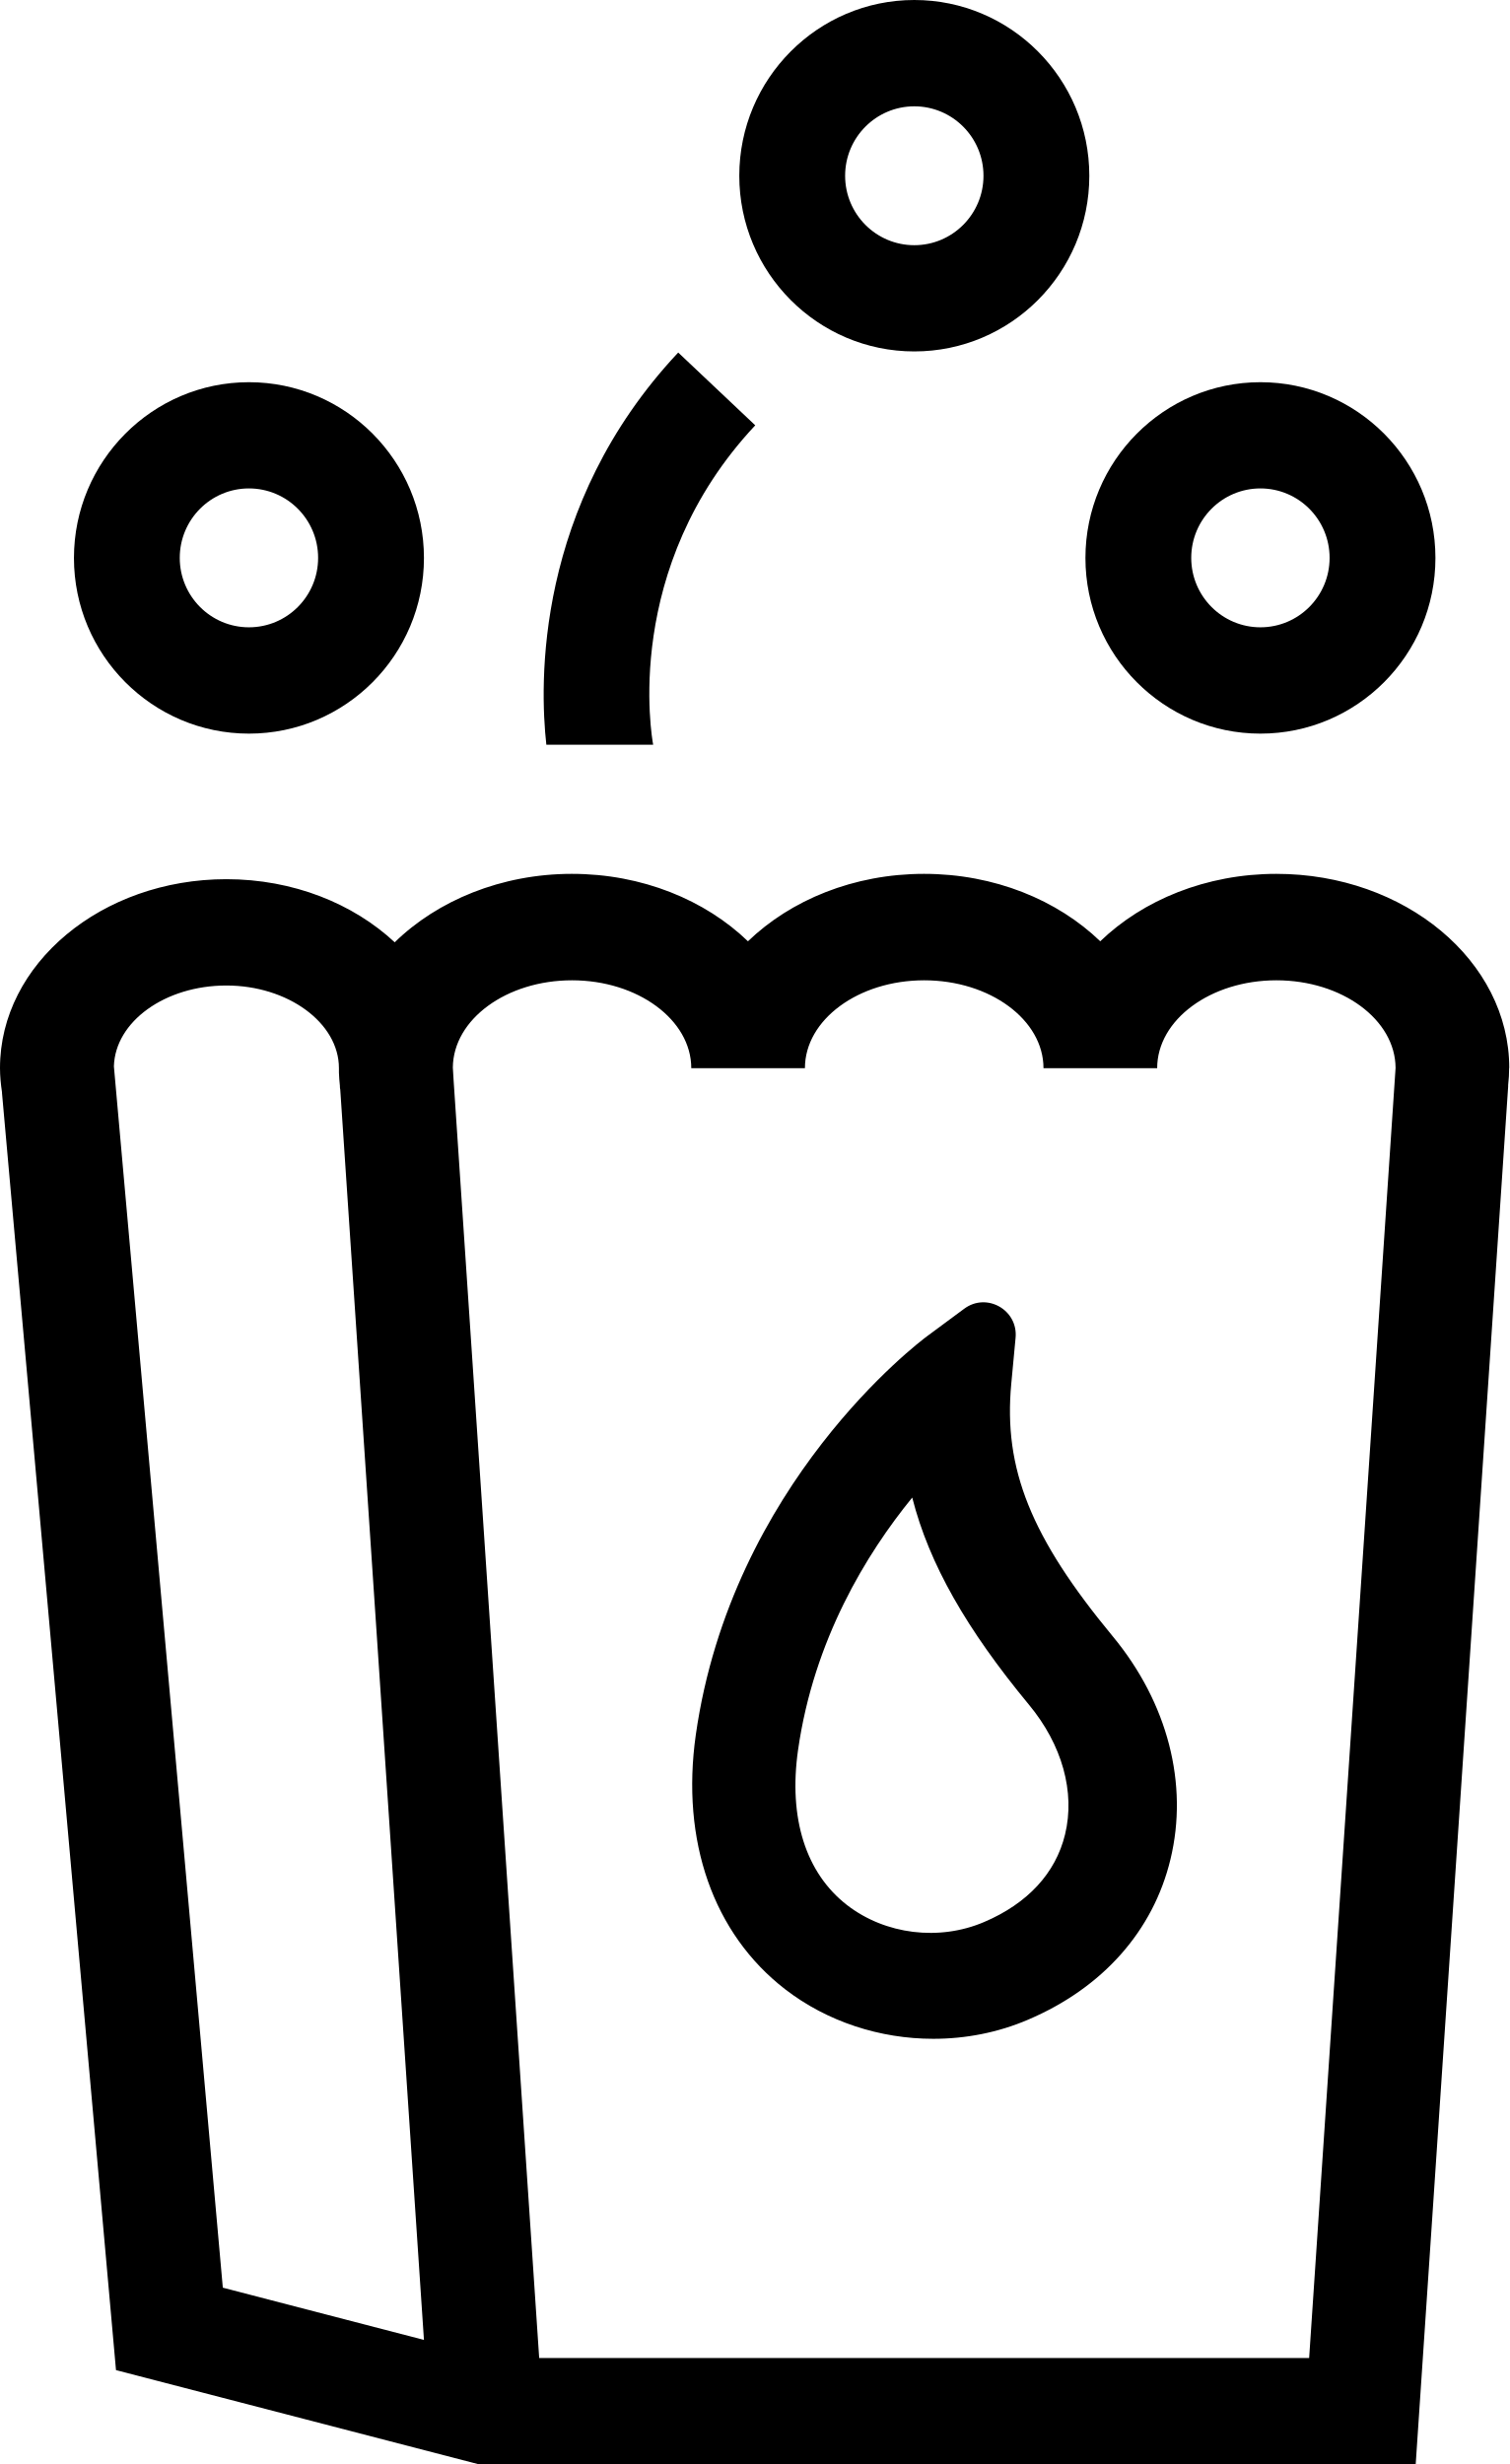
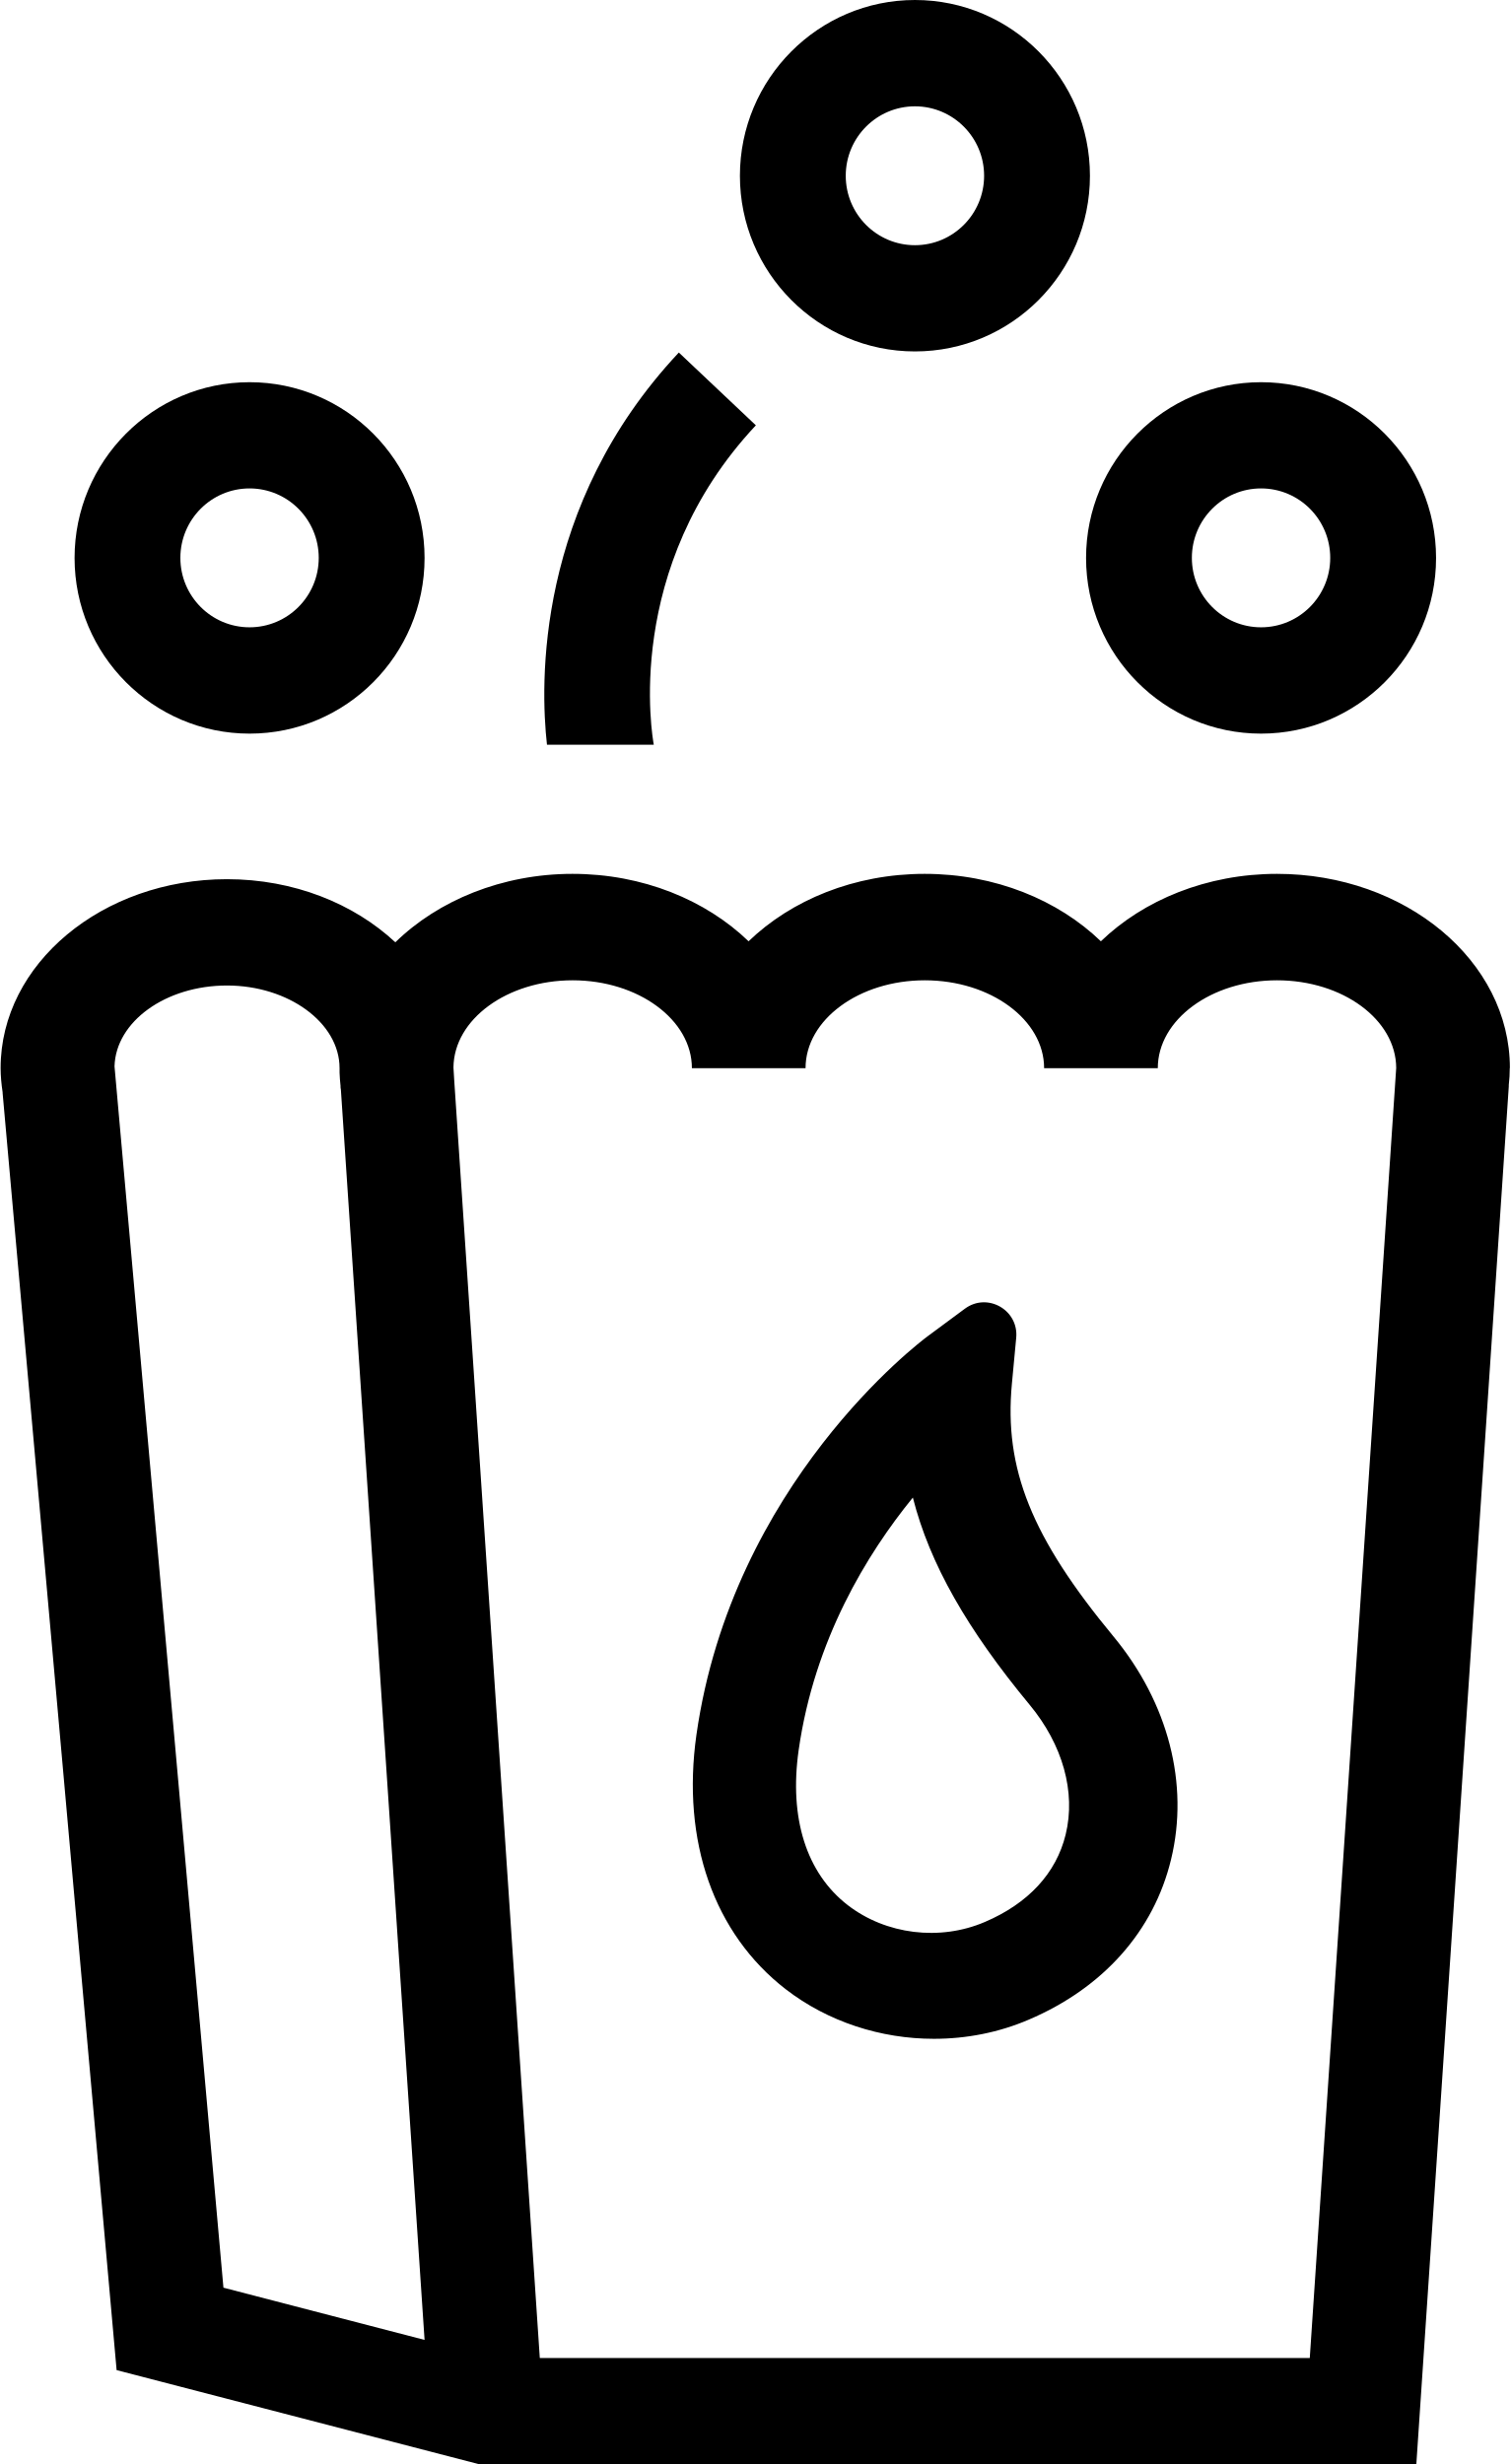
- <svg xmlns="http://www.w3.org/2000/svg" width="49" height="80" viewBox="0 0 49 80" fill="none">
+ <svg xmlns="http://www.w3.org/2000/svg" width="0.613em" height="1em" viewBox="0 0 49 80" fill="none">
  <path d="M21.206 24.18H17.738C17.519 22.232 17.35 16.424 22.019 11.446L24.52 13.809C20.179 18.441 21.163 23.945 21.206 24.18Z" fill="currentColor" />
  <path d="M8.082 23.819C4.949 23.819 2.401 21.262 2.401 18.116C2.401 14.97 4.949 12.409 8.082 12.409C11.216 12.409 13.764 14.967 13.764 18.116C13.764 21.265 11.216 23.819 8.082 23.819ZM8.082 15.858C6.842 15.858 5.836 16.868 5.836 18.113C5.836 19.357 6.842 20.367 8.082 20.367C9.322 20.367 10.328 19.357 10.328 18.113C10.328 16.868 9.322 15.858 8.082 15.858Z" fill="currentColor" />
  <path d="M40.921 23.819C37.788 23.819 35.24 21.262 35.24 18.116C35.24 14.97 37.788 12.409 40.921 12.409C44.055 12.409 46.603 14.967 46.603 18.116C46.603 21.265 44.055 23.819 40.921 23.819ZM40.921 15.858C39.682 15.858 38.675 16.868 38.675 18.113C38.675 19.357 39.682 20.367 40.921 20.367C42.161 20.367 43.167 19.357 43.167 18.113C43.167 16.868 42.161 15.858 40.921 15.858Z" fill="currentColor" />
  <path d="M29.684 11.41C26.55 11.41 24.002 8.852 24.002 5.707C24.002 2.561 26.55 0 29.684 0C32.818 0 35.366 2.558 35.366 5.707C35.366 8.856 32.818 11.41 29.684 11.41ZM29.684 3.452C28.444 3.452 27.438 4.462 27.438 5.707C27.438 6.951 28.444 7.961 29.684 7.961C30.924 7.961 31.93 6.951 31.93 5.707C31.93 4.462 30.924 3.452 29.684 3.452Z" fill="currentColor" />
  <path d="M49 34.677C49 31.2 45.608 28.372 41.439 28.372C39.157 28.372 37.108 29.223 35.721 30.561C34.334 29.223 32.286 28.372 30 28.372C27.715 28.372 25.673 29.223 24.283 30.561C22.895 29.223 20.851 28.372 18.565 28.372C16.279 28.372 14.202 29.238 12.815 30.594C11.467 29.338 9.52 28.545 7.349 28.545C3.299 28.545 0 31.297 0 34.677C0 34.937 0.025 35.197 0.065 35.464V35.475C0.065 35.475 0.065 35.485 0.065 35.489L3.766 76.952L15.507 80H45.963L48.964 35.276V35.229C48.986 35.042 48.996 34.854 48.996 34.674L49 34.677ZM7.234 74.275L3.698 34.623C3.737 33.169 5.358 31.997 7.349 31.997C9.34 31.997 11.004 33.202 11.004 34.681C11.004 34.713 11.004 34.749 11.004 34.786V34.825C11.011 34.966 11.018 35.11 11.036 35.258V35.298C11.036 35.323 11.043 35.348 11.047 35.377L13.764 75.971L7.234 74.275ZM17.505 76.555L14.727 35.078L14.702 34.659C14.716 33.094 16.445 31.828 18.572 31.828C20.7 31.828 22.443 33.108 22.443 34.681H26.133C26.133 33.108 27.869 31.828 30.004 31.828C32.138 31.828 33.878 33.108 33.878 34.681H37.569C37.569 33.108 39.304 31.828 41.439 31.828C43.574 31.828 45.302 33.105 45.309 34.674L42.503 76.559H17.509L17.505 76.555Z" fill="currentColor" />
  <path d="M30.298 66.195C28.577 66.195 26.859 65.643 25.49 64.586C23.158 62.782 22.101 59.774 22.59 56.325C23.754 48.169 29.842 43.573 30.101 43.382L31.305 42.491C32.034 41.95 33.058 42.531 32.972 43.436L32.832 44.929C32.573 47.689 33.468 49.915 36.131 53.133C37.91 55.286 38.593 57.923 38 60.369C37.439 62.696 35.797 64.543 33.378 65.574C32.401 65.993 31.348 66.195 30.302 66.195H30.298ZM29.616 48.623C28.128 50.449 26.421 53.237 25.91 56.816C25.594 59.027 26.159 60.816 27.503 61.855C28.742 62.811 30.489 63.028 31.951 62.403C33.364 61.801 34.273 60.816 34.578 59.561C34.913 58.186 34.485 56.646 33.403 55.344C31.387 52.905 30.166 50.781 29.619 48.631L29.616 48.623Z" fill="currentColor" />
</svg>
